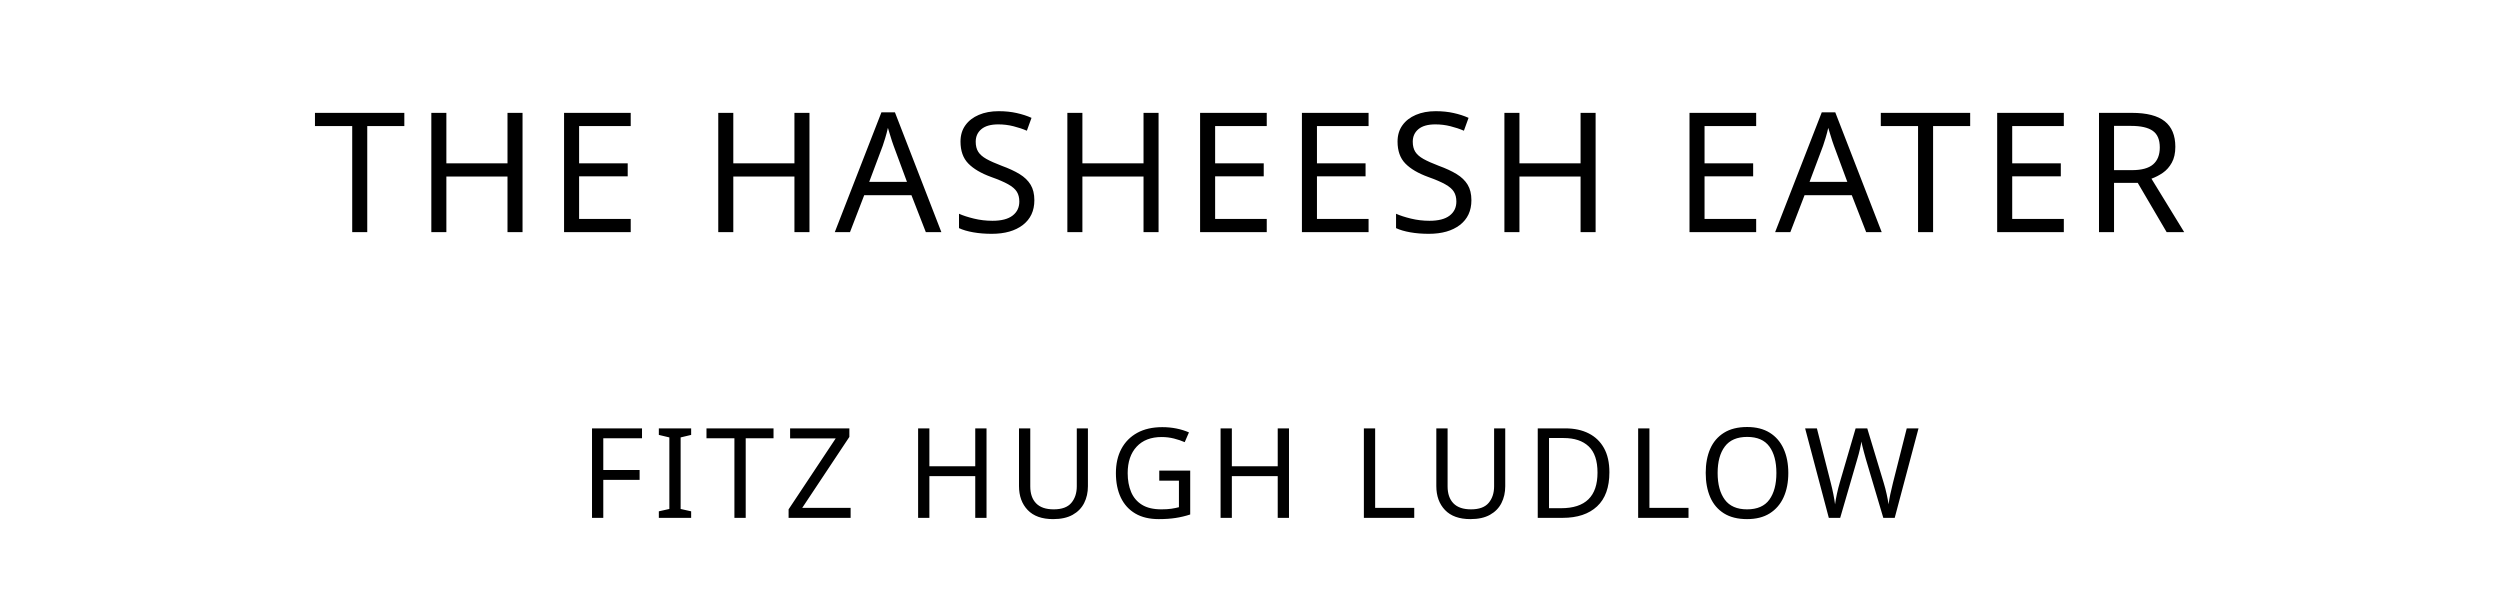
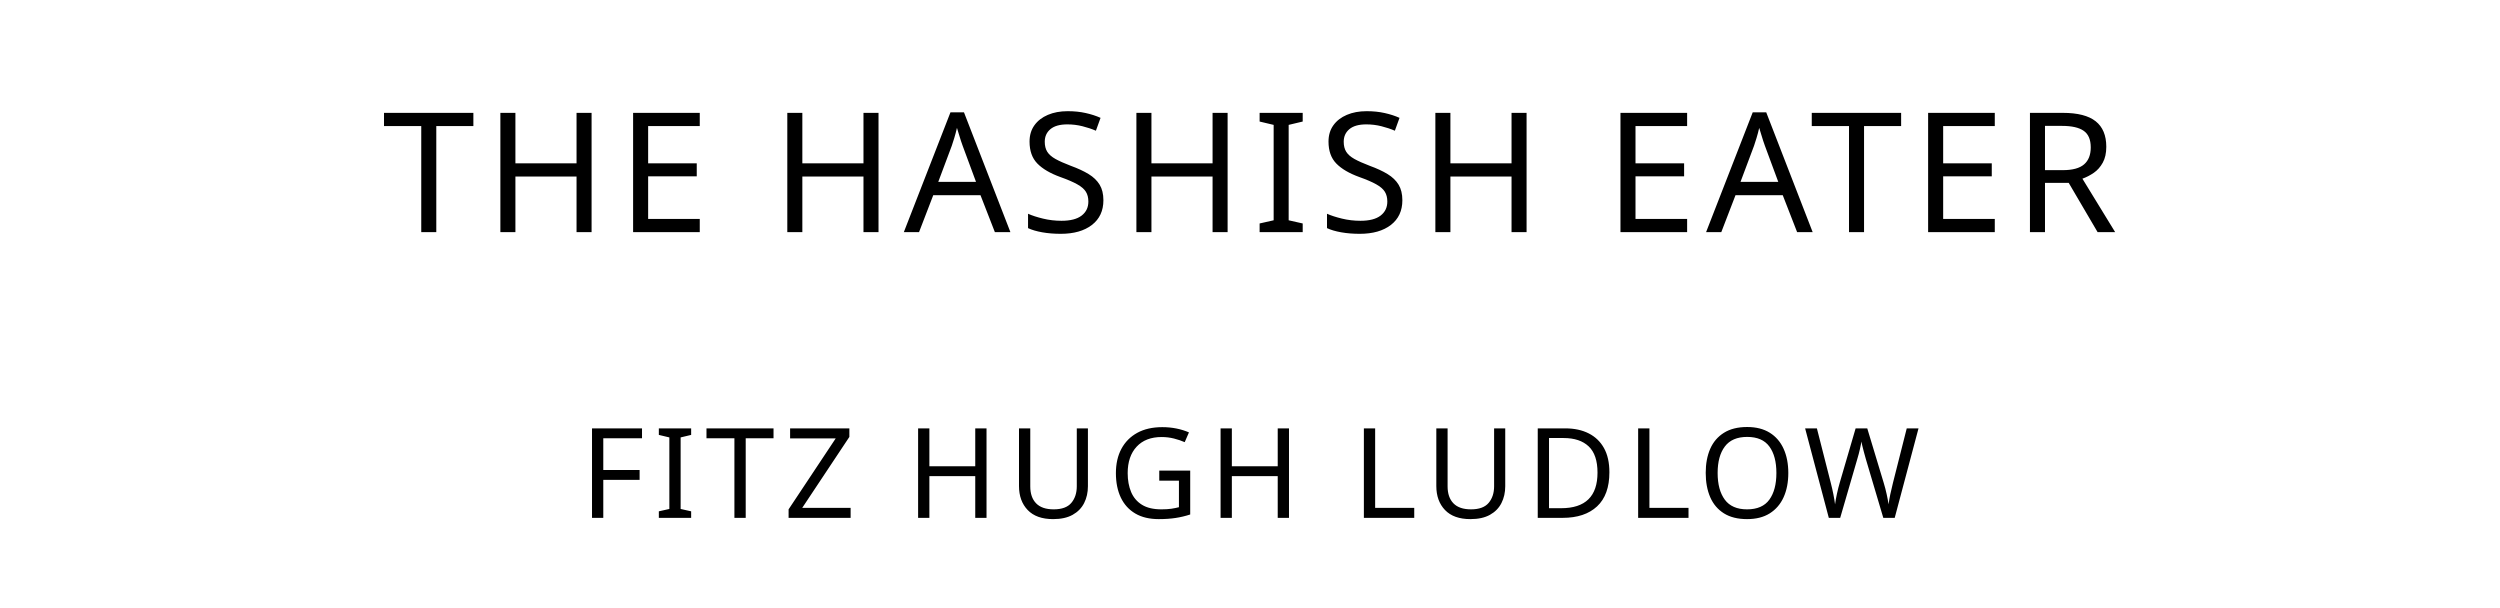
<svg xmlns="http://www.w3.org/2000/svg" version="1.1" viewBox="0 0 1400 340">
  <style type="text/css">
		text{
			font-family: "League Spartan";
			letter-spacing: 5px;
			text-anchor: middle;
		}

		.title{
			font-size: 93.567px;
		}

		.author{
			font-size: 70.175px;
		}
	</style>
-   <text class="title" x="700" y="130">THE HASHEESH EATER</text>
+   <text class="title" x="700" y="130">THE HASHISH EATER</text>
  <text class="author" x="700" y="290">FITZ HUGH LUDLOW</text>
</svg>
